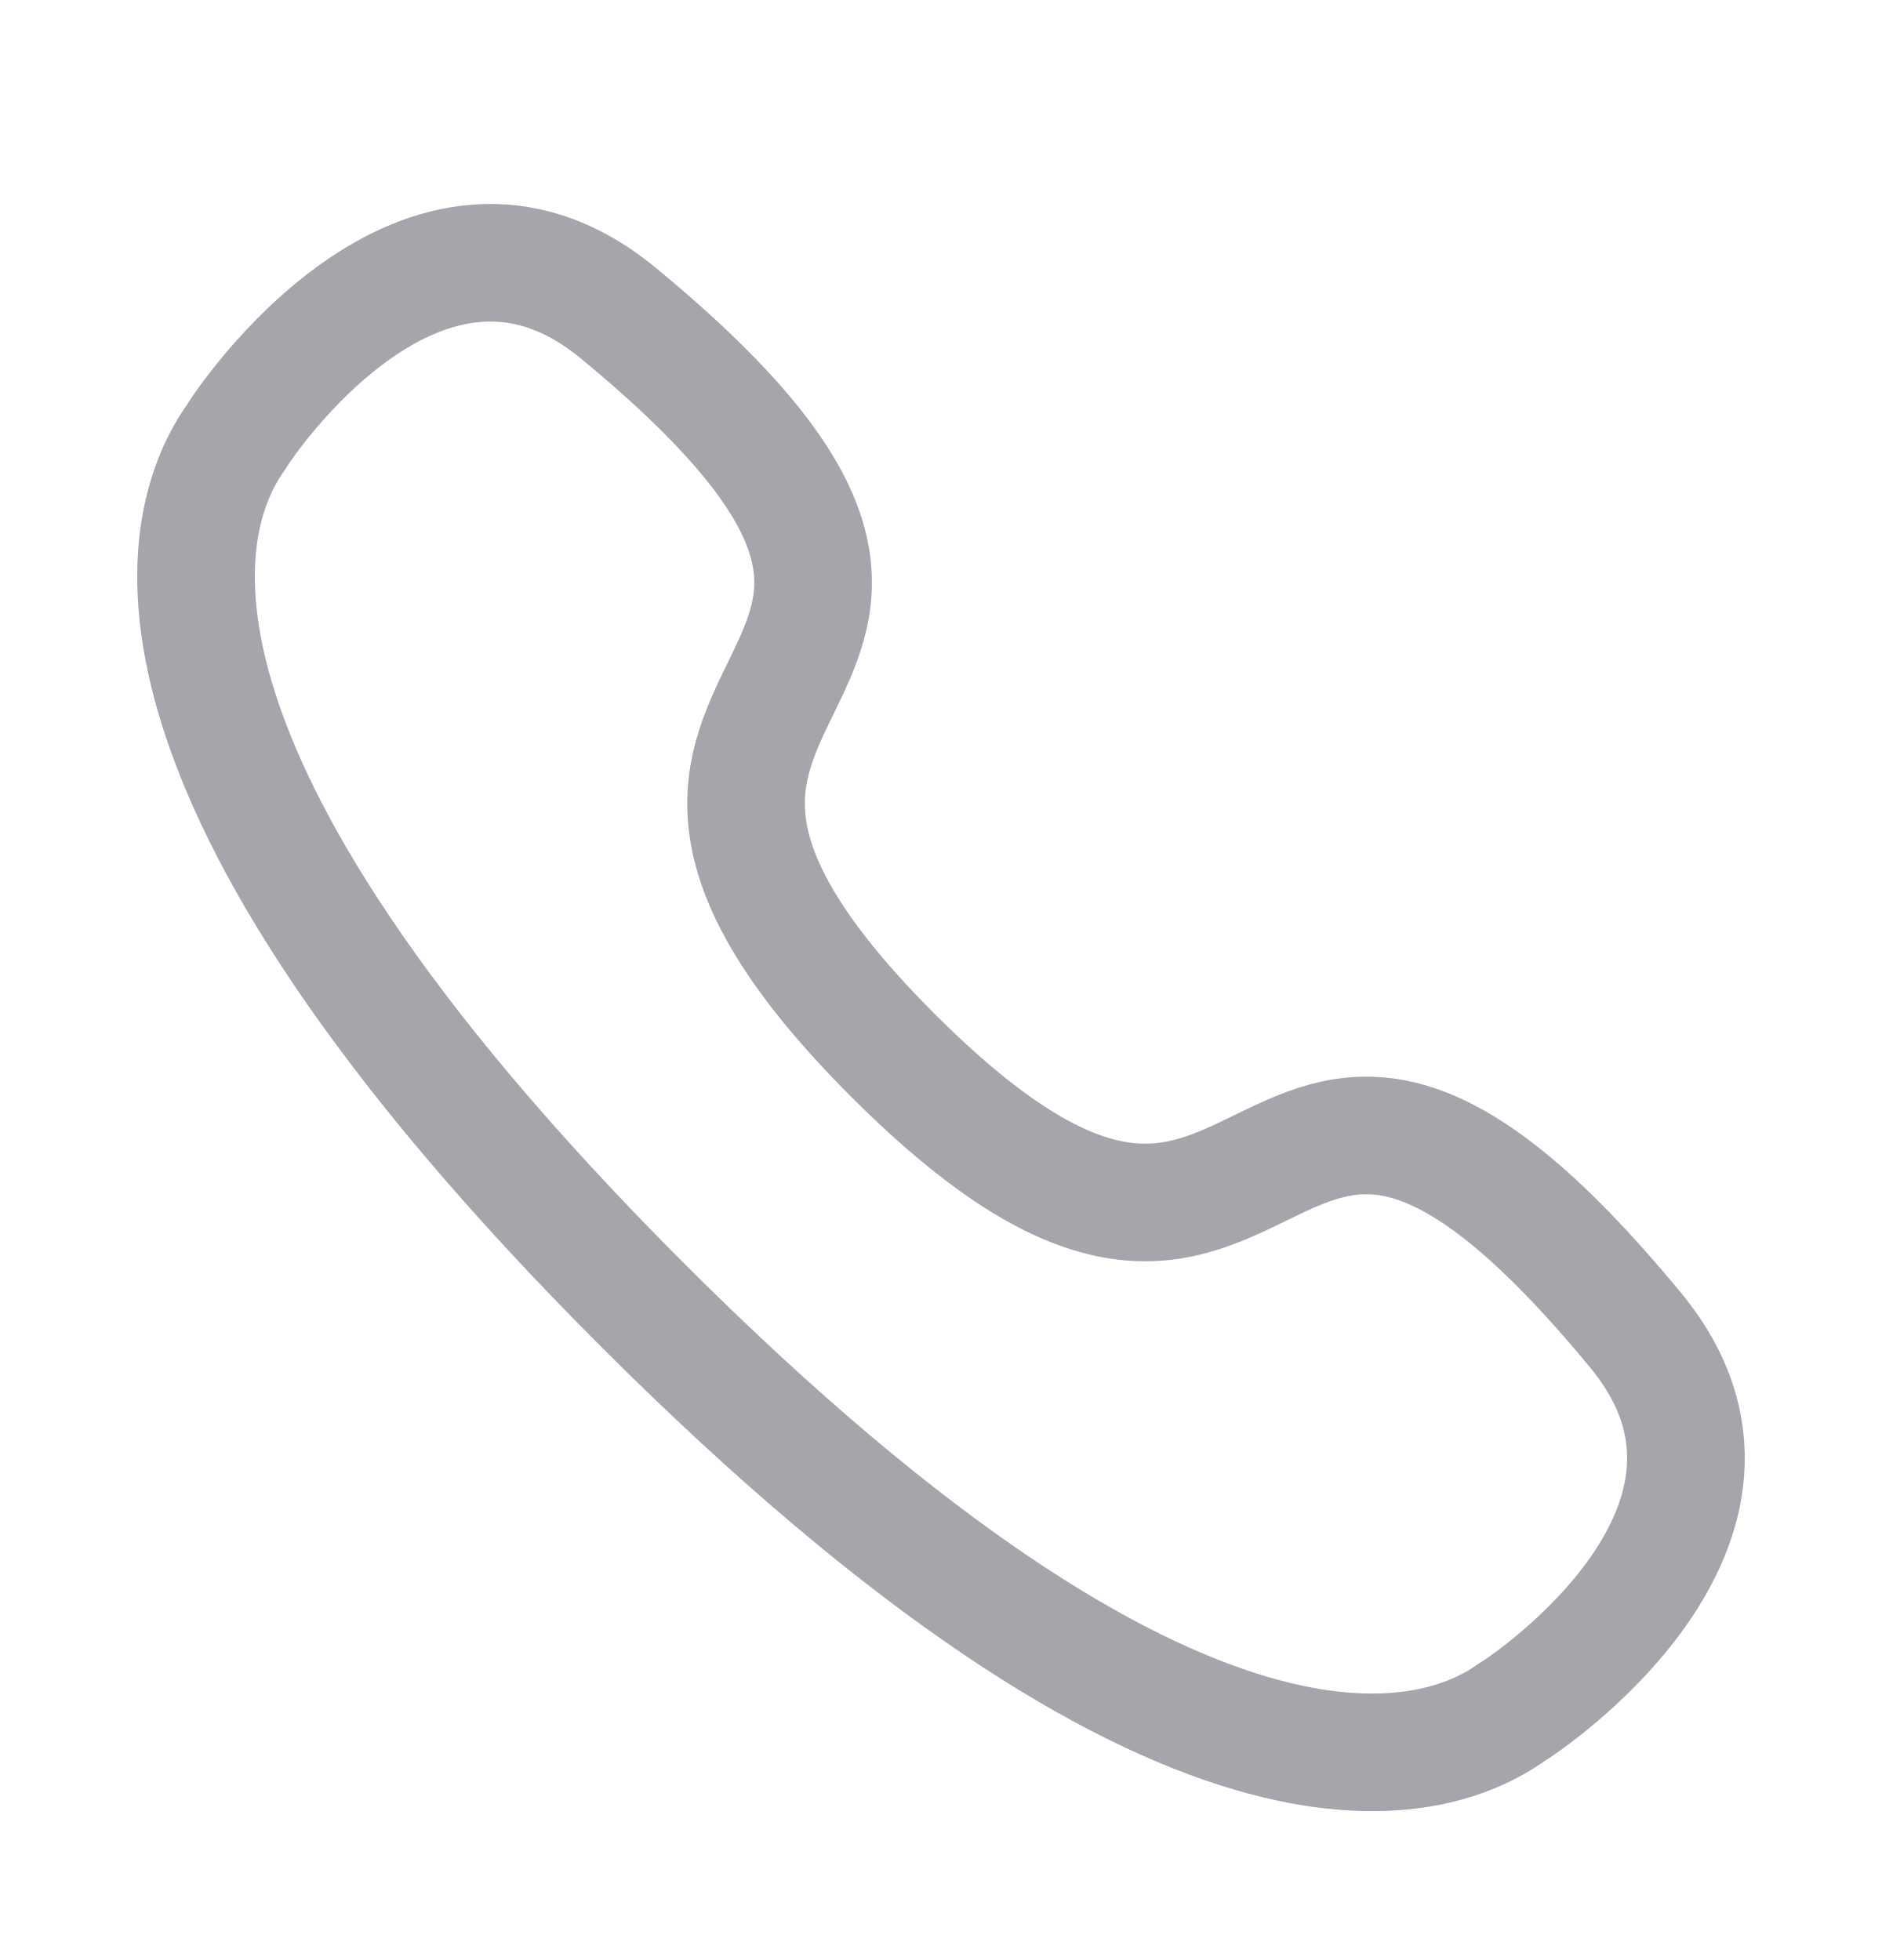
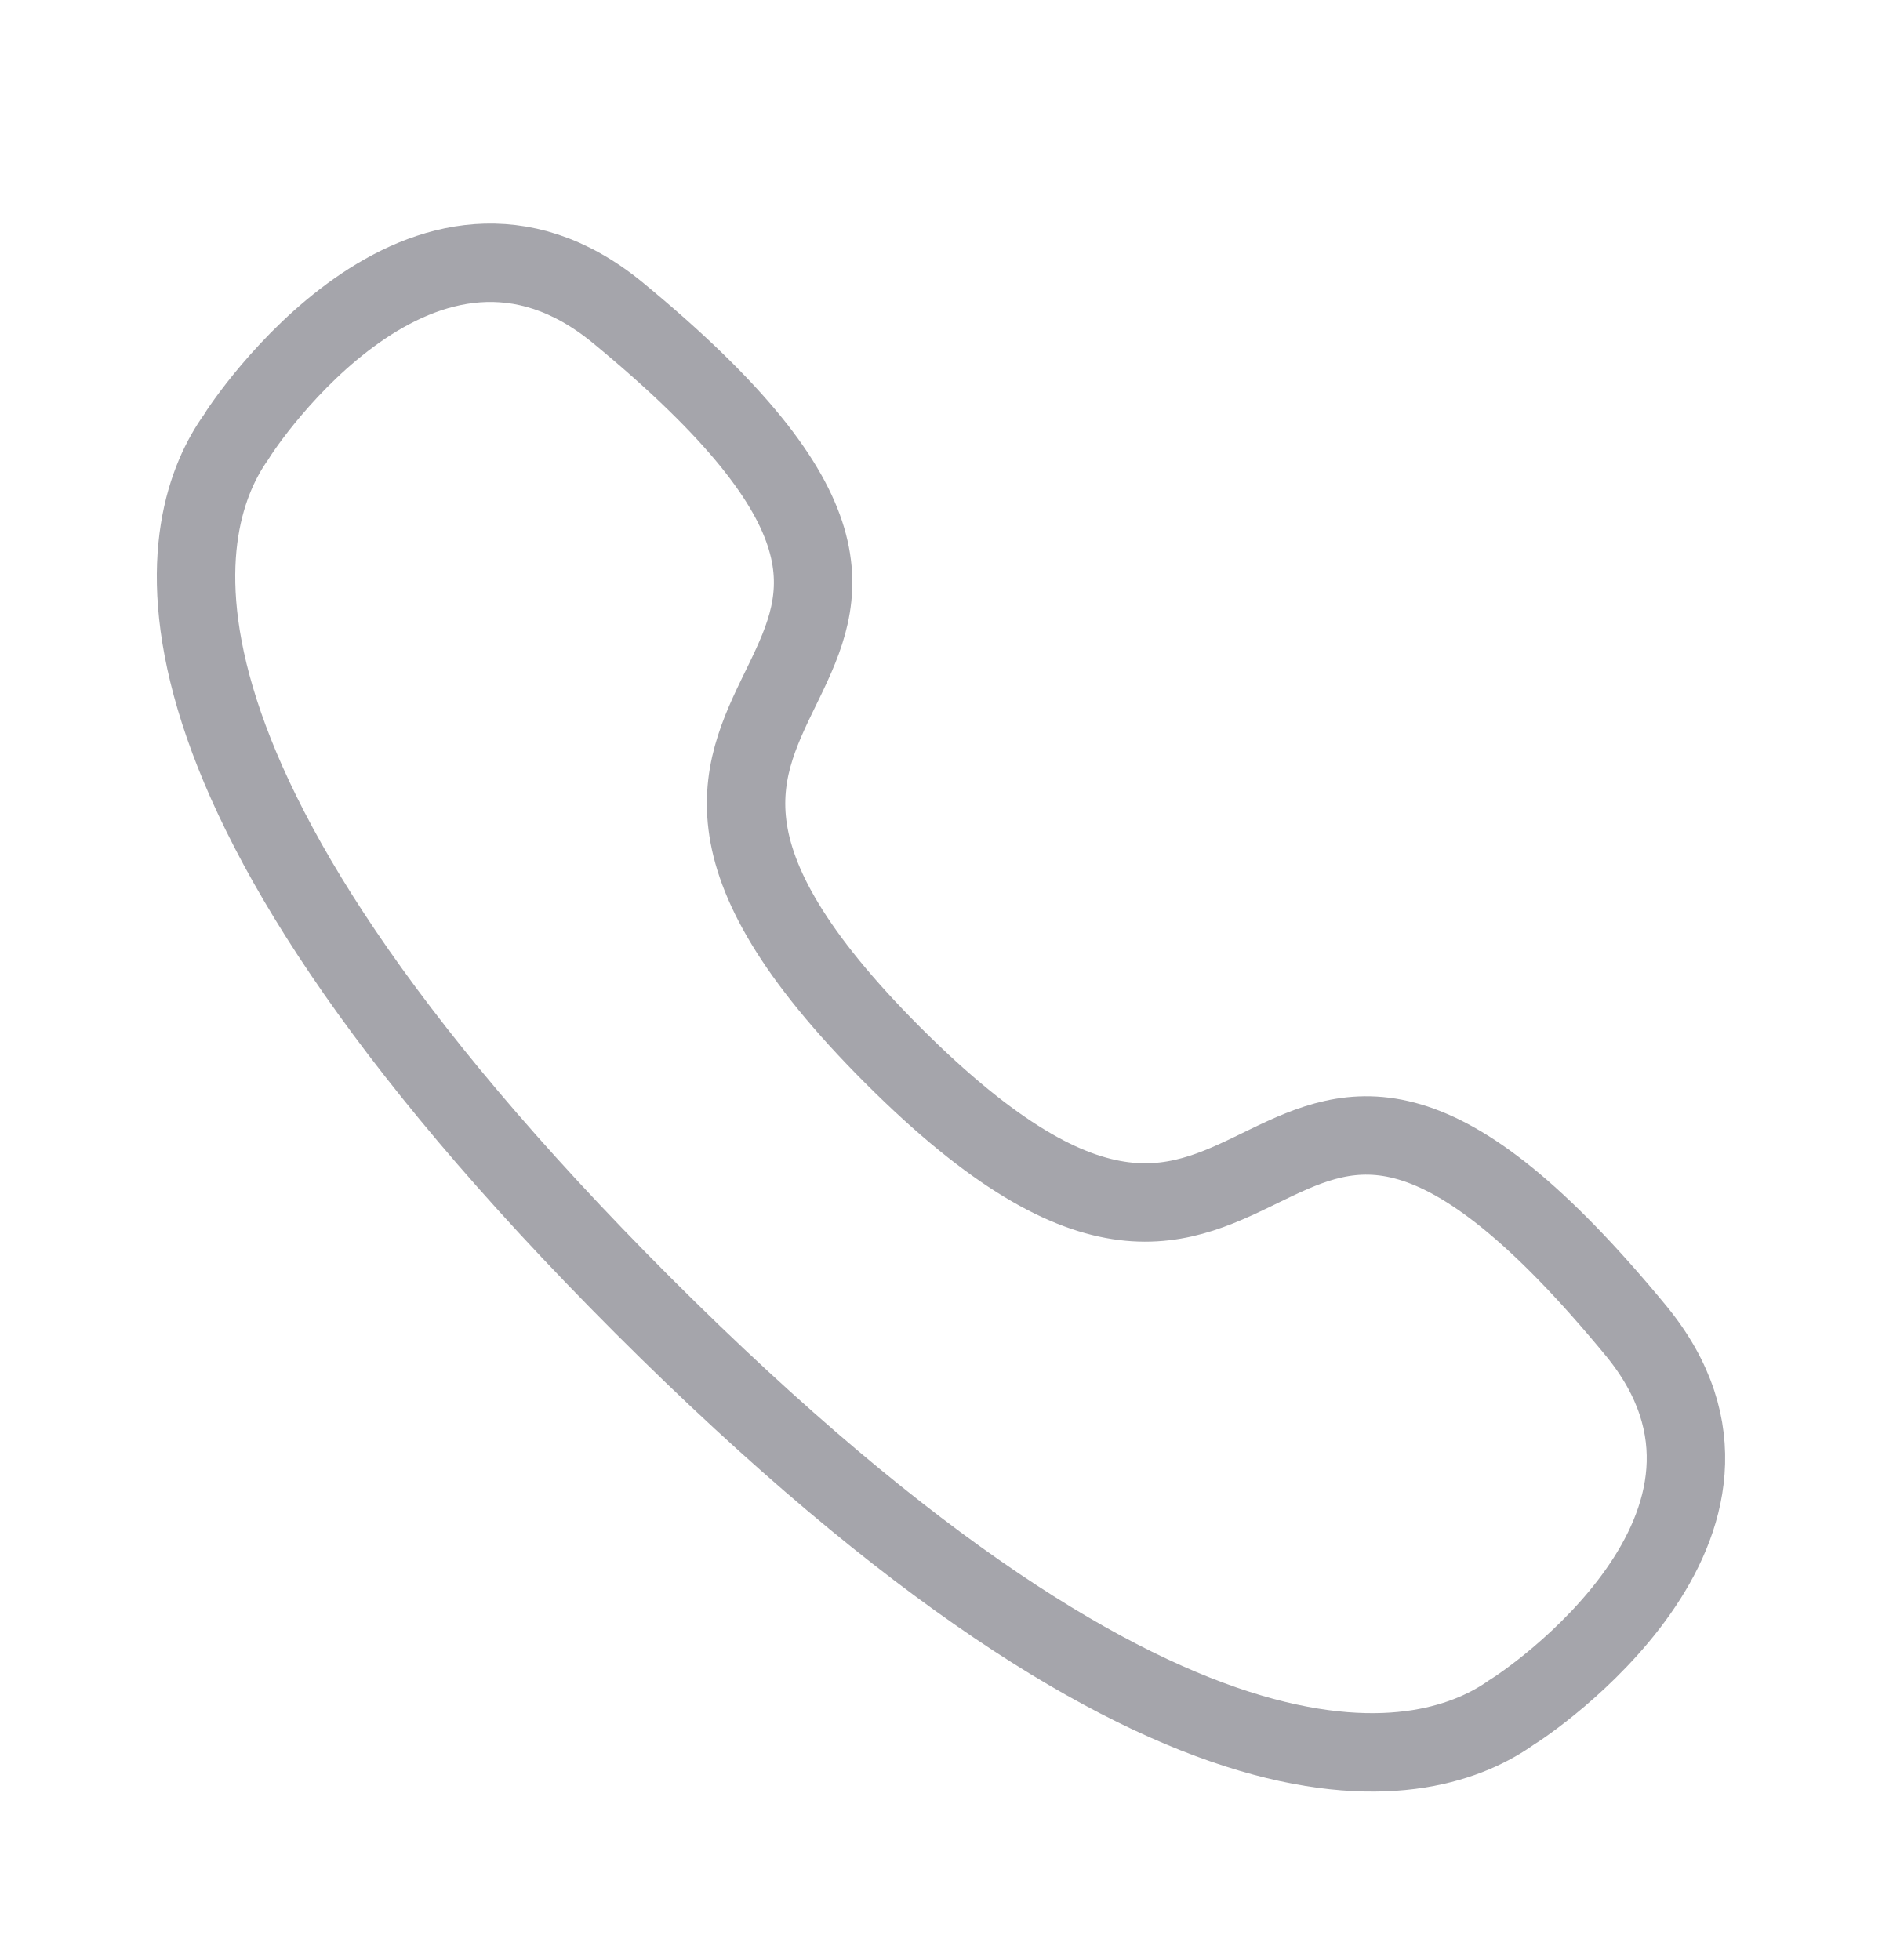
<svg xmlns="http://www.w3.org/2000/svg" width="24" height="25" viewBox="0 0 24 25" fill="none">
  <g id="Iconly/Curved/Light/Call">
    <g id="Call">
-       <path id="Stroke 1" fill-rule="evenodd" clip-rule="evenodd" d="M8.2 16.651C1.302 9.752 2.283 6.593 3.011 5.575C3.104 5.41 5.406 1.963 7.875 3.986C14.001 9.031 6.245 8.318 11.389 13.463C16.535 18.607 15.821 10.851 20.866 16.977C22.888 19.445 19.441 21.748 19.278 21.84C18.26 22.569 15.1 23.549 8.2 16.651Z" stroke="#A5A5AB" stroke-width="1.5" stroke-linecap="round" stroke-linejoin="round" />
+       <path id="Stroke 1" fill-rule="evenodd" clip-rule="evenodd" d="M8.2 16.651C1.302 9.752 2.283 6.593 3.011 5.575C3.104 5.41 5.406 1.963 7.875 3.986C14.001 9.031 6.245 8.318 11.389 13.463C16.535 18.607 15.821 10.851 20.866 16.977C22.888 19.445 19.441 21.748 19.278 21.84C18.26 22.569 15.1 23.549 8.2 16.651Z" stroke="#A5A5AB" strokeWidth="1.5" stroke-linecap="round" stroke-linejoin="round" />
    </g>
  </g>
</svg>
